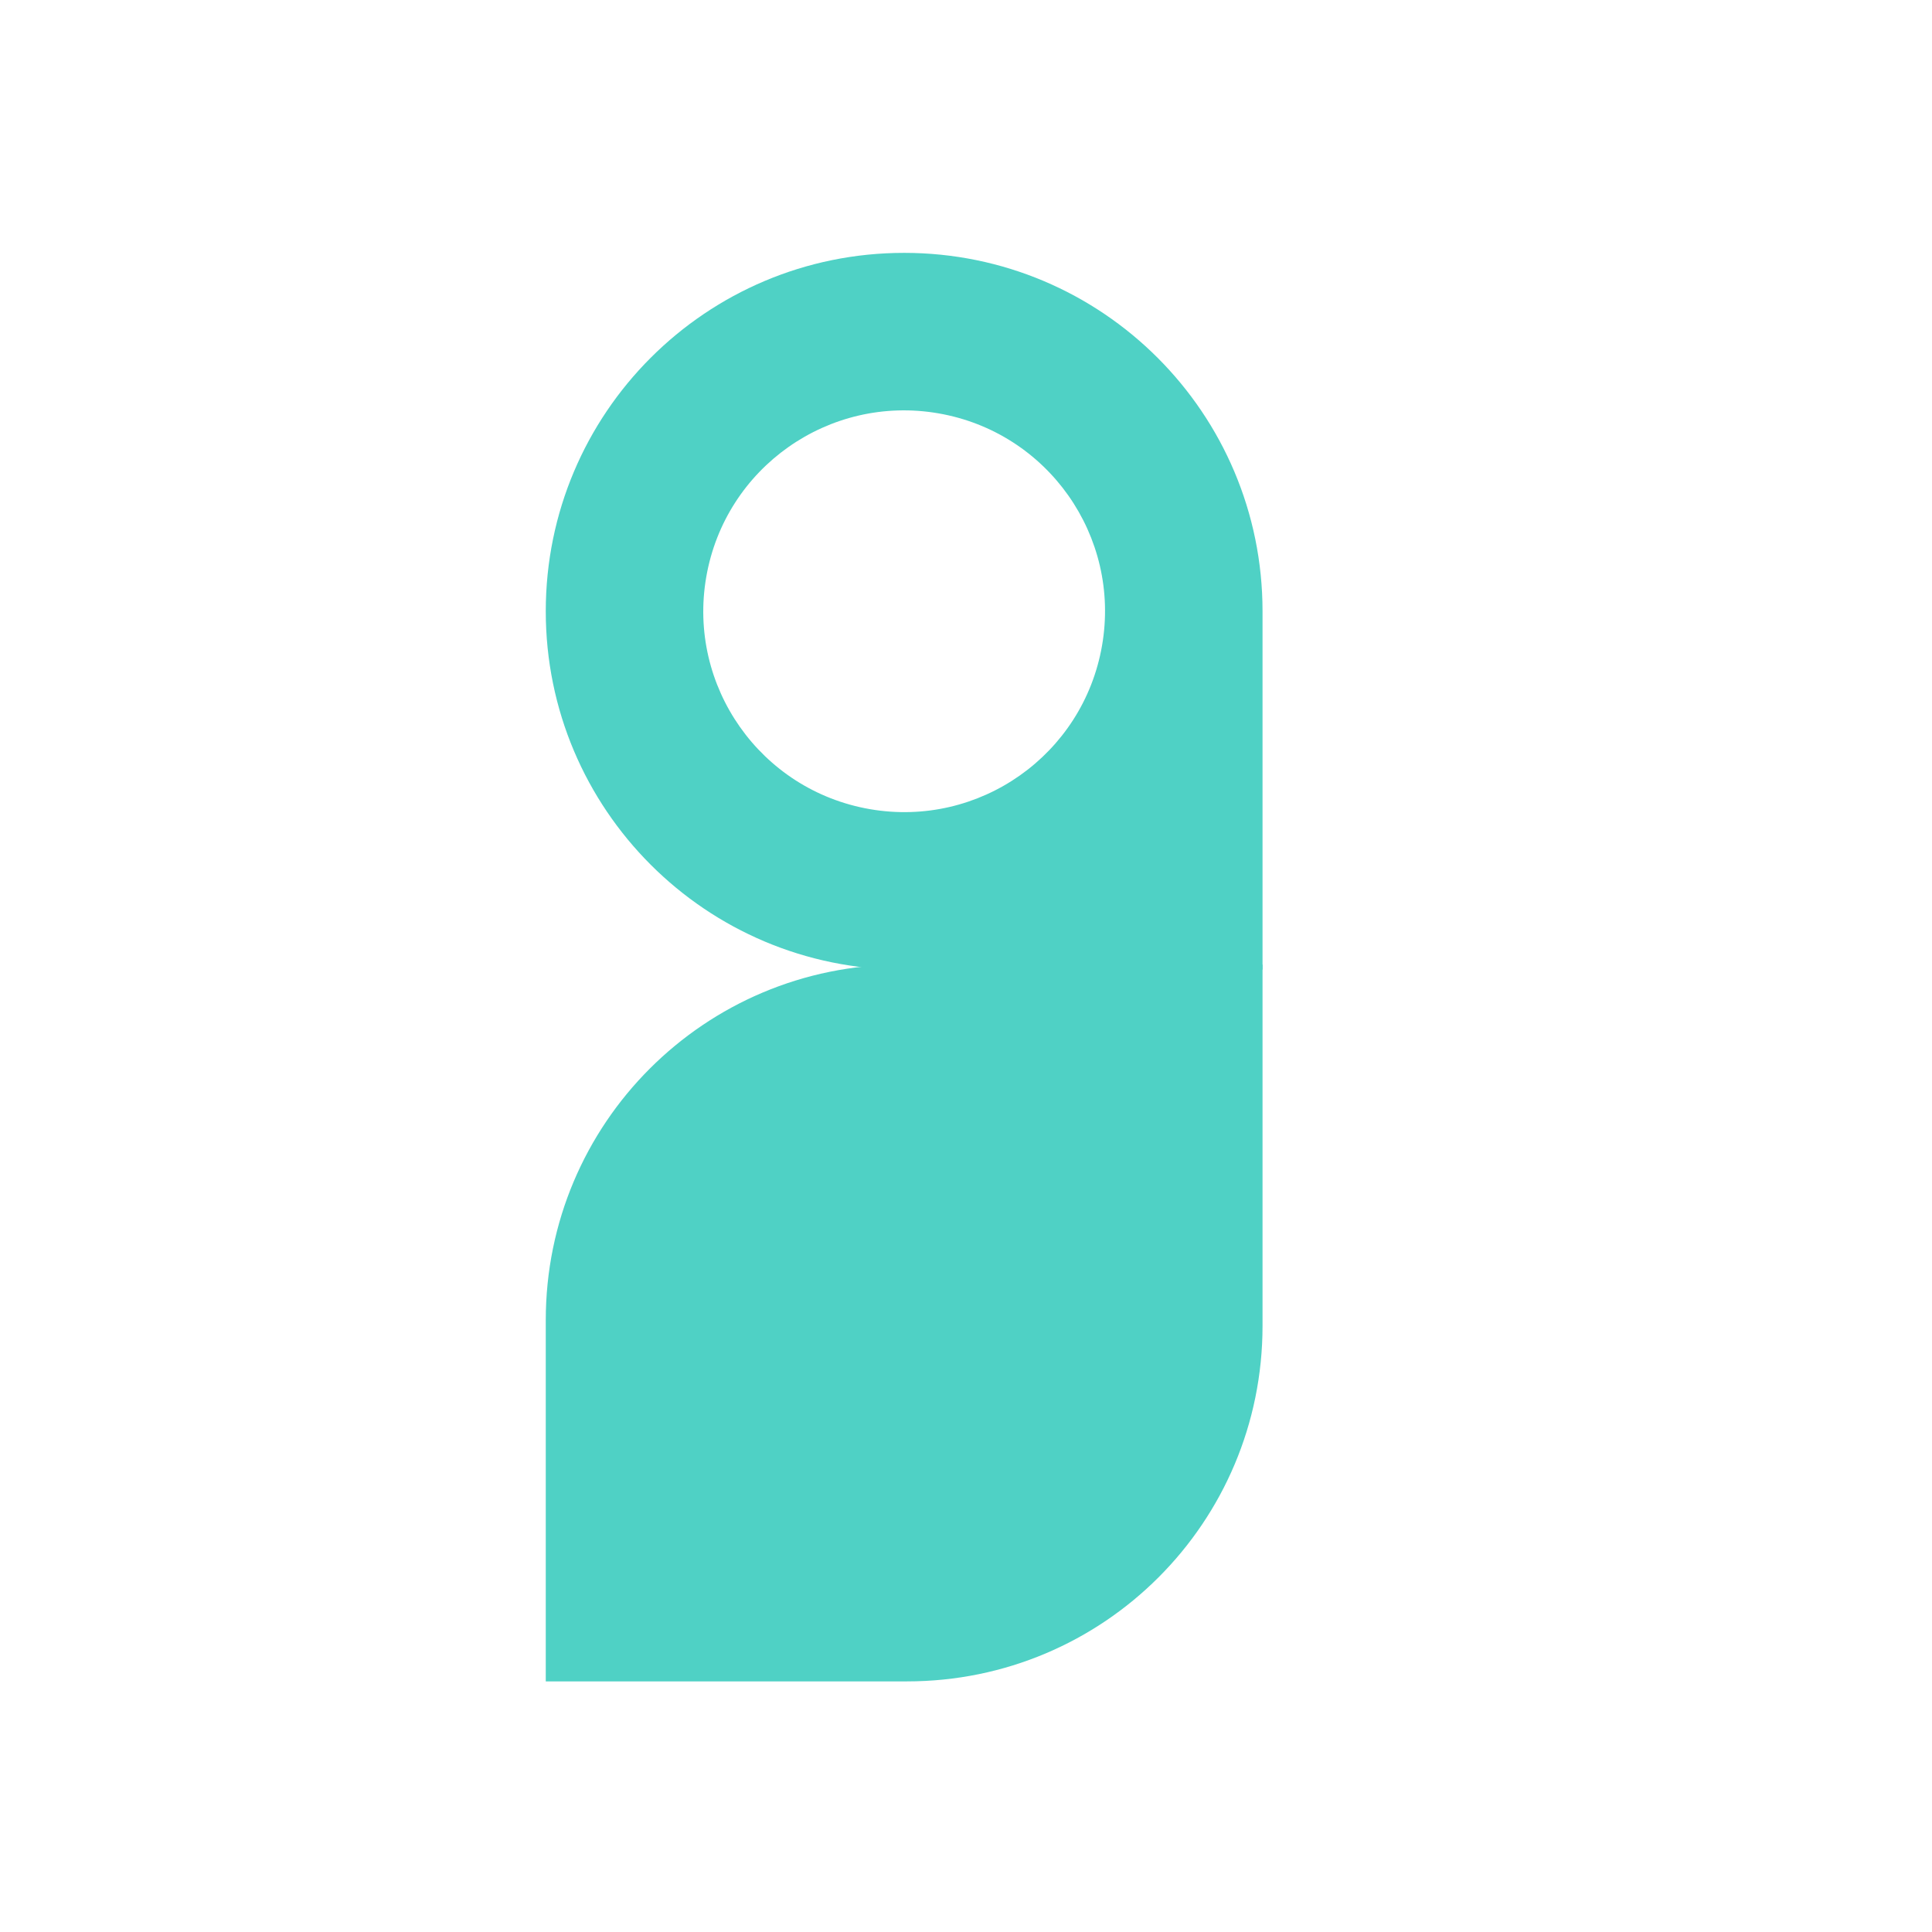
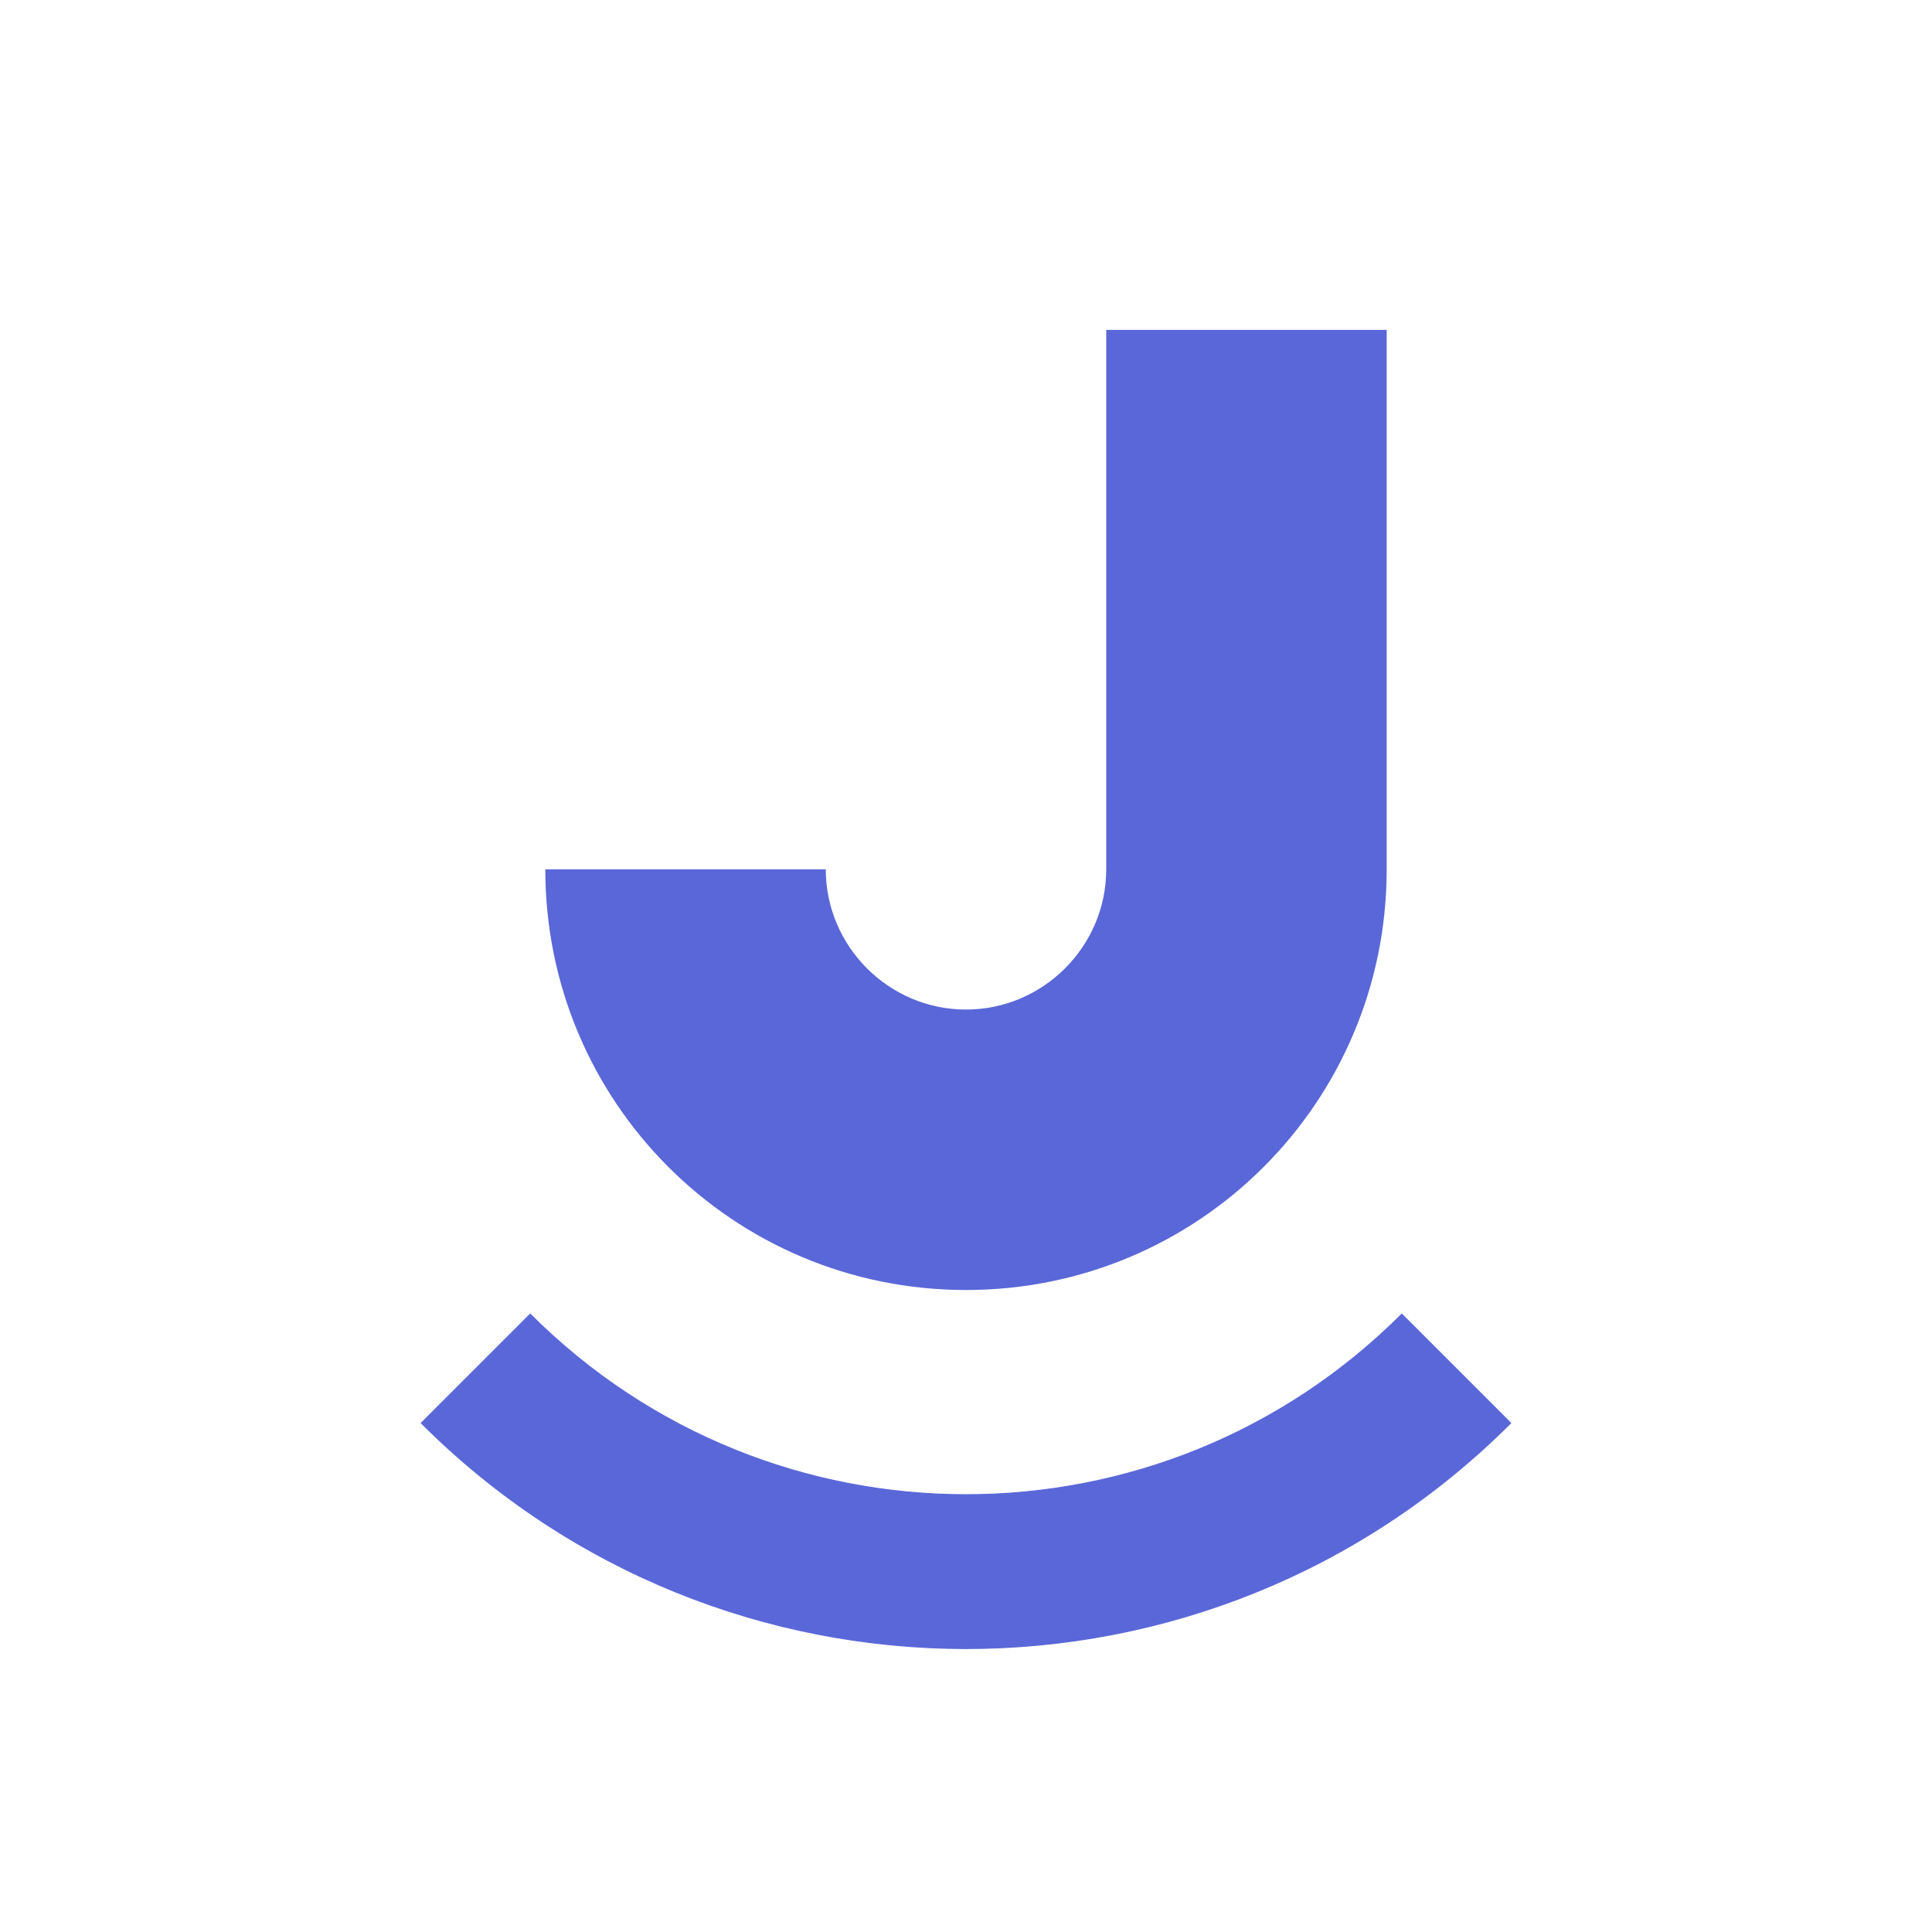
- <svg xmlns="http://www.w3.org/2000/svg" version="1.1" width="2048.00" height="2048.00" viewBox="0 0 2048.0 2048.0">
+ <svg xmlns="http://www.w3.org/2000/svg" height="54" viewBox="0 0 2048.0 2048.0" width="54">
  <g id="document" transform="matrix(1,0,0,1,1024.0,1024.0)">
-     <path d="M314.335,3.845 L314.335,-376.053 C314.335,-585.996 144.381,-755.95 -65.563,-755.95 C-275.506,-755.95 -445.461,-585.996 -445.461,-376.053 C-445.461,-166.109 -275.506,3.845 -65.563,3.845 L314.335,3.845 Z M144.216,-339.699 C124.126,-223.768 14.014,-146.183 -101.917,-166.273 C-217.848,-186.364 -295.433,-296.476 -275.342,-412.406 C-255.252,-528.337 -145.14,-605.922 -29.209,-585.832 C86.722,-565.742 164.307,-455.629 144.216,-339.699 Z " fill="#4FD1C5" fill-opacity="1.00" />
-     <path d="M-62.487,758.335 C145.919,758.335 314.335,589.919 314.335,381.513 L314.335,-1.461 L-68.639,-1.461 C-277.045,-1.461 -445.461,166.956 -445.461,375.361 L-445.461,758.335 L-62.487,758.335 Z " fill="#4FD1C5" fill-opacity="1.00" />
+     <path d="M445.945,-674.314 L445.945,-102.478 C445.945,144.278 246.756,343.467 -7.92415e-05,343.467 C-246.756,343.467 -445.945,144.278 -445.945,-102.478 L-445.945,-102.478 L-148.648,-102.478 L-148.648,-102.478 C-148.648,-20.721 -81.757,46.17 -3.96681e-05,46.17 C81.757,46.17 148.648,-20.721 148.648,-102.478 L148.648,-674.314 L445.945,-674.314 Z " fill="#5A67D8" fillOpacity="1.00" />
+     <path d="M-461.948,369.011 L-577.434,484.497 C-258.691,803.241 258.691,803.241 577.434,484.497 L461.948,369.01 C206.722,624.237 -206.722,624.237 -461.948,369.011 Z " fill="#5A67D8" fillOpacity="1.00" strokeWidth="81.73" stroke="#5A67D8" strokeLinecap="square" strokeLinejoin="miter" />
  </g>
</svg>
